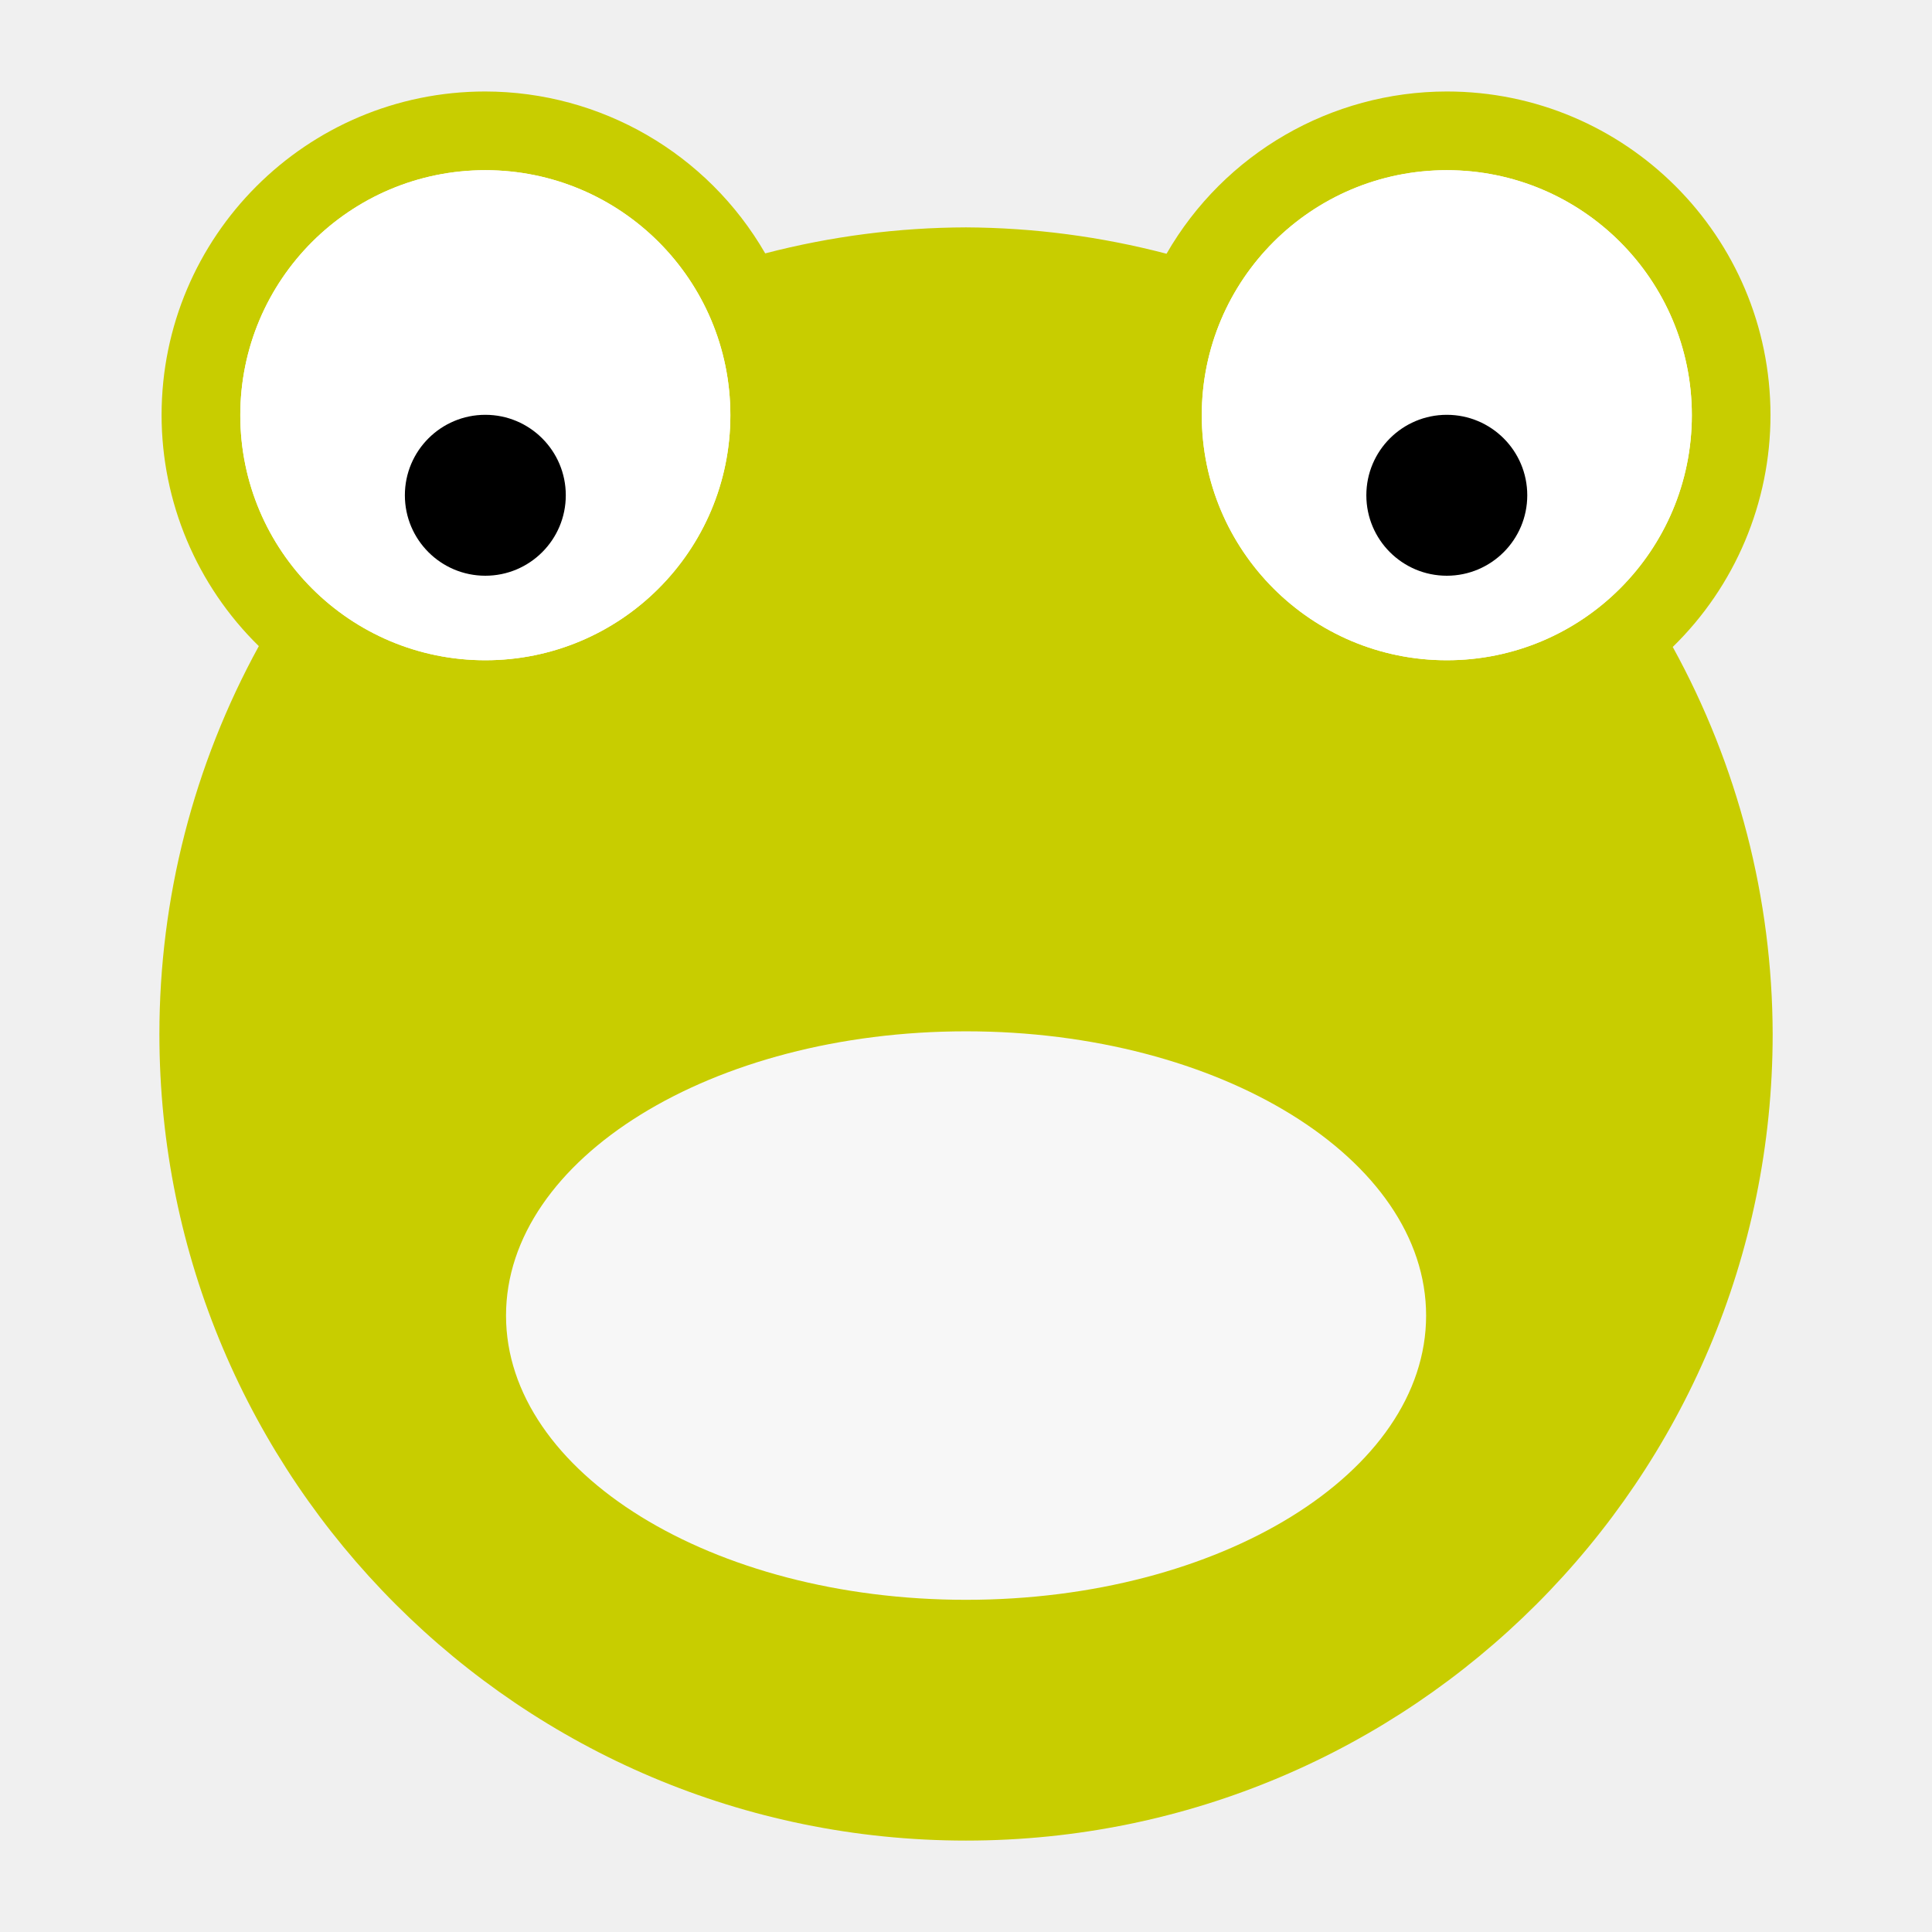
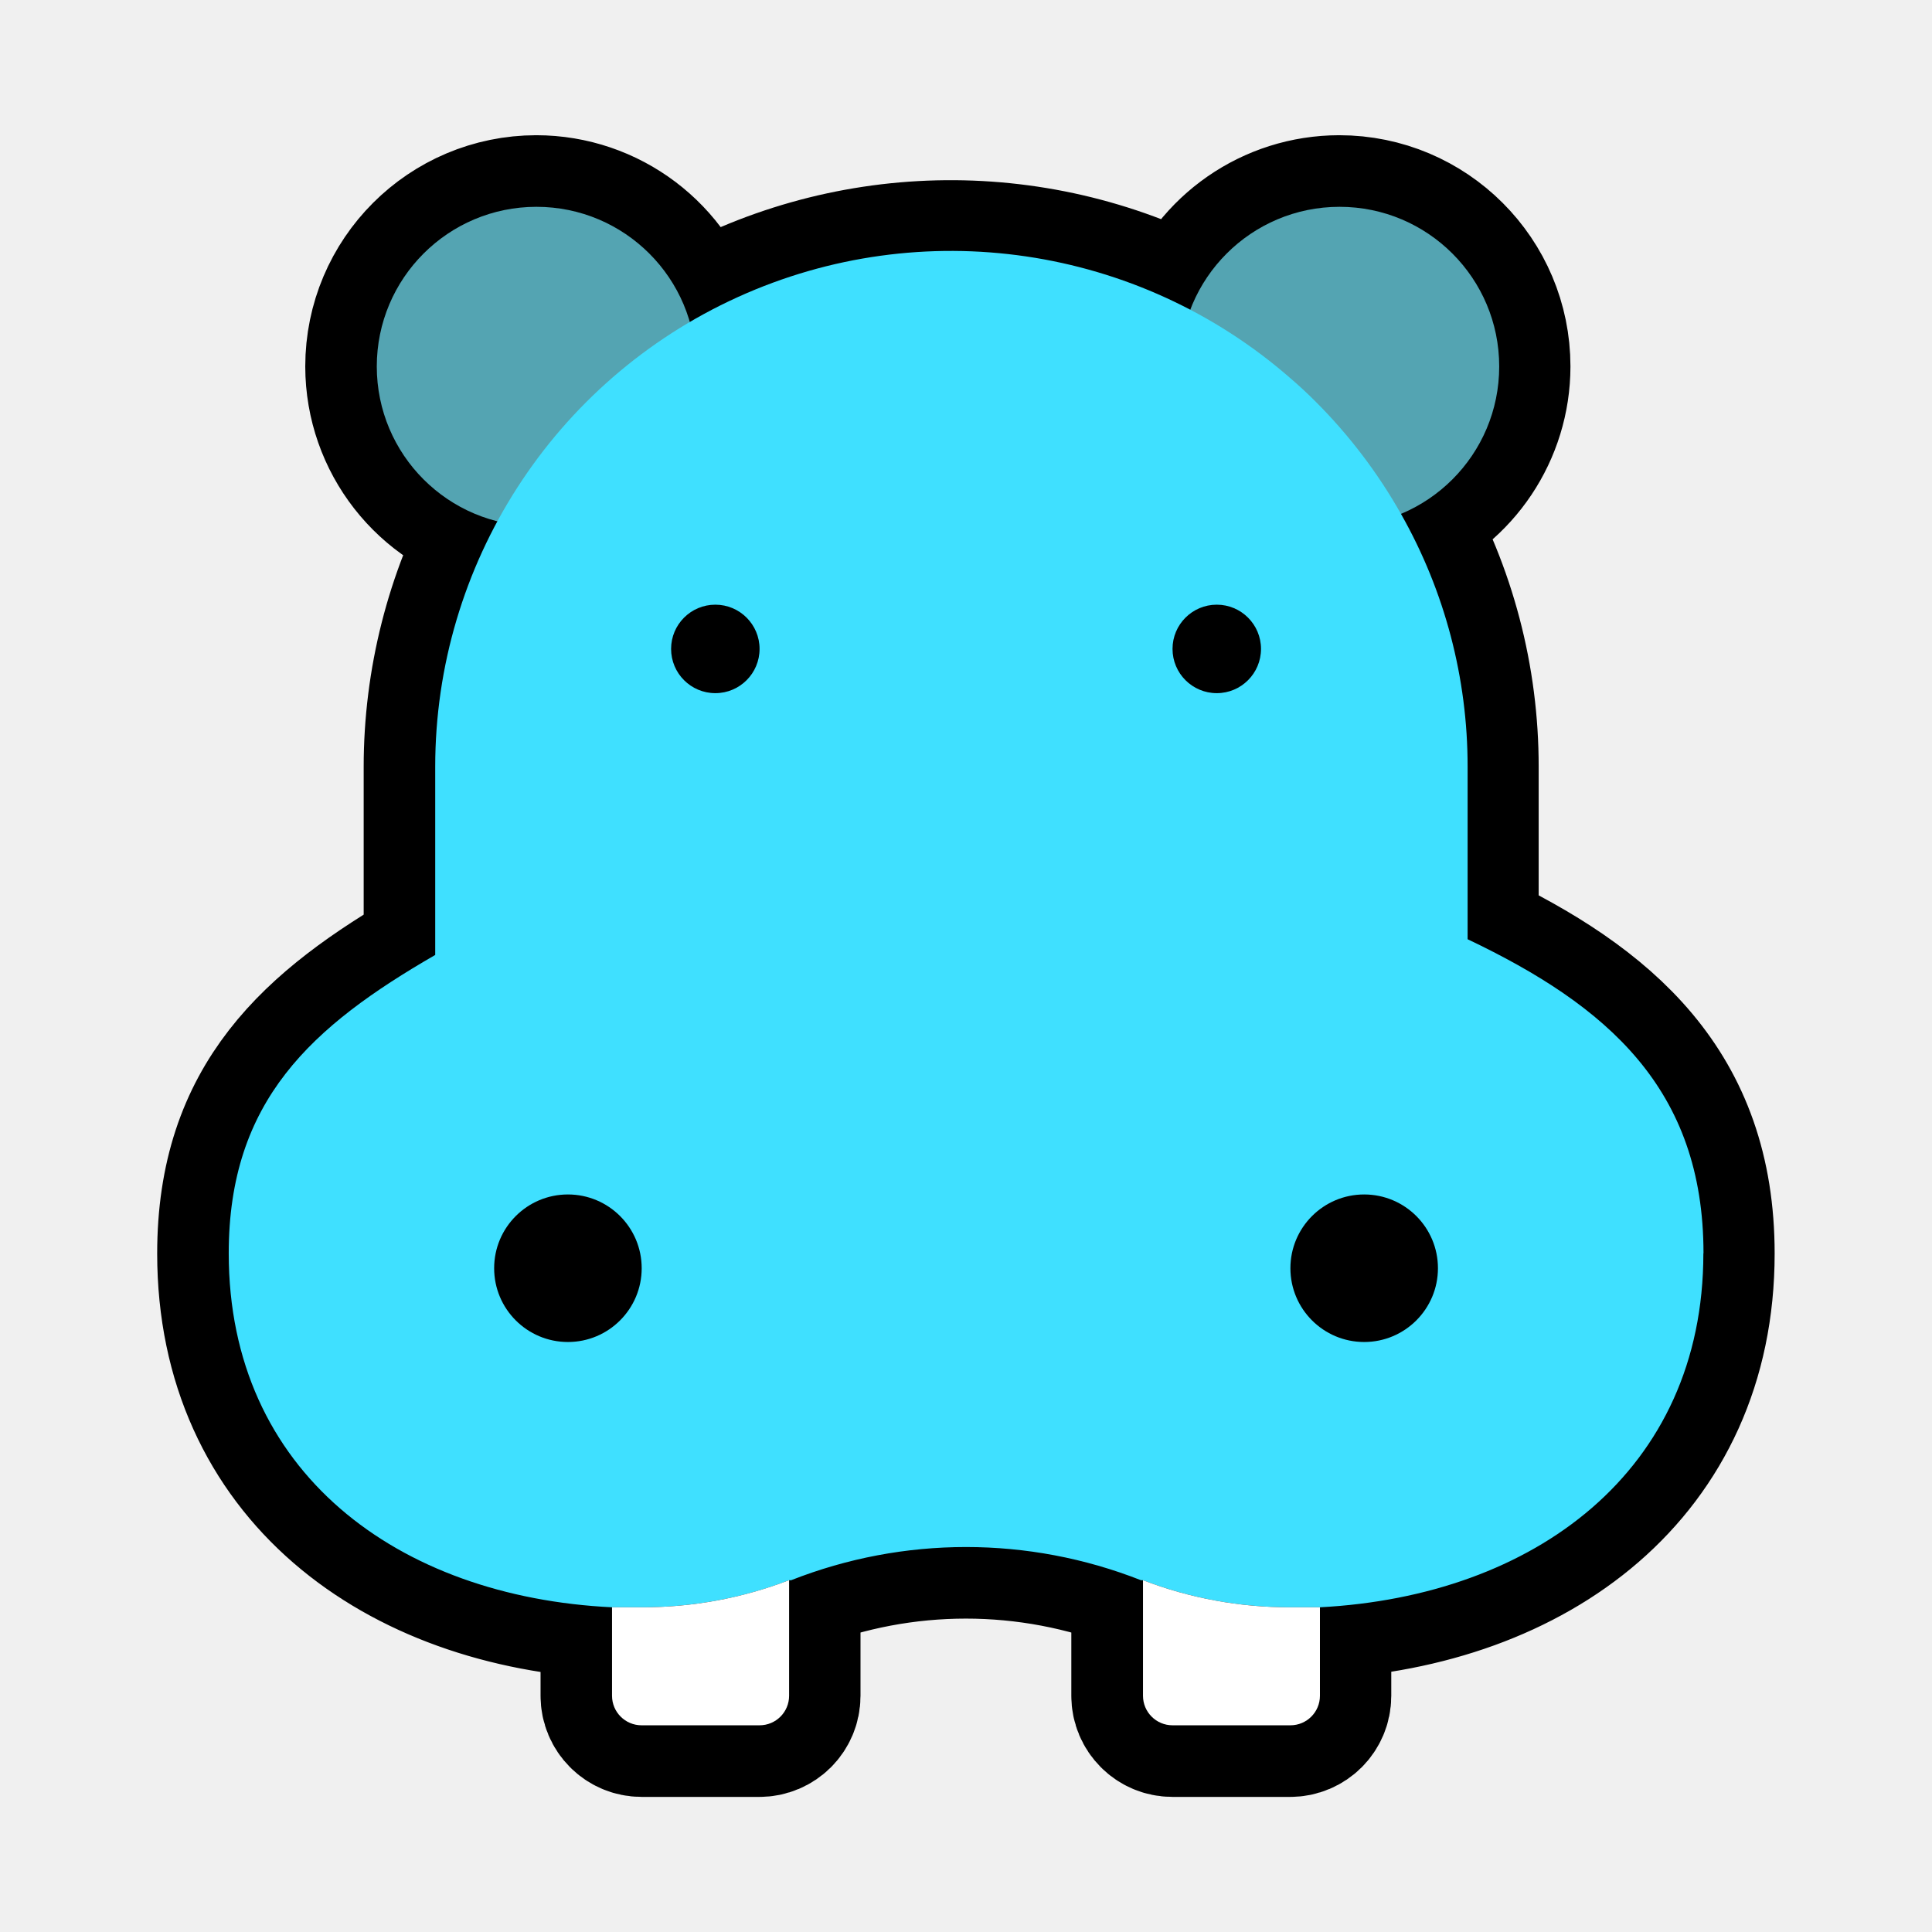
<svg xmlns="http://www.w3.org/2000/svg" width="54" height="54" viewBox="0 0 14.287 14.287" version="1.1" id="svg8">
  <defs id="defs2" />
  <g id="layer1" transform="translate(0,-282.7125)">
-     <path style="opacity:1;fill:#c8cd00;fill-opacity:1;stroke:none;stroke-width:10;stroke-linecap:round;stroke-linejoin:round;stroke-miterlimit:4;stroke-dasharray:none;stroke-opacity:1" d="M 13.562 2.557 A 9.048 9.048 0 0 0 4.516 11.604 A 9.048 9.048 0 0 0 7.234 18.059 A 22.545 22.545 0 0 0 4.455 28.9 A 22.545 22.545 0 0 0 27 51.443 A 22.545 22.545 0 0 0 49.545 28.9 A 22.545 22.545 0 0 0 46.752 18.082 A 9.048 9.048 0 0 0 49.484 11.604 A 9.048 9.048 0 0 0 40.438 2.557 A 9.048 9.048 0 0 0 32.604 7.092 A 22.545 22.545 0 0 0 27 6.355 A 22.545 22.545 0 0 0 21.387 7.082 A 9.048 9.048 0 0 0 13.562 2.557 z " transform="matrix(0.2645833,0,0,0.2645833,0,282.7125)" id="path27" />
-     <circle style="opacity:1;fill:#ffffff;fill-opacity:1;stroke:none;stroke-width:2.646;stroke-linecap:round;stroke-linejoin:round;stroke-miterlimit:4;stroke-dasharray:none;stroke-opacity:1" id="circle839" cx="3.589" cy="285.783" r="1.812" />
-     <circle r="0.595" cy="286.375" cx="3.589" id="circle841" style="opacity:1;fill:#000000;fill-opacity:1;stroke:none;stroke-width:2.646;stroke-linecap:round;stroke-linejoin:round;stroke-miterlimit:4;stroke-dasharray:none;stroke-opacity:1" />
-     <circle r="1.812" cy="285.783" cx="3.589" id="circle850" style="opacity:1;fill:#ffffff;fill-opacity:1;stroke:none;stroke-width:2.646;stroke-linecap:round;stroke-linejoin:round;stroke-miterlimit:4;stroke-dasharray:none;stroke-opacity:1" />
-     <circle style="opacity:1;fill:#000000;fill-opacity:1;stroke:none;stroke-width:2.646;stroke-linecap:round;stroke-linejoin:round;stroke-miterlimit:4;stroke-dasharray:none;stroke-opacity:1" id="circle852" cx="3.589" cy="286.375" r="0.595" />
-     <circle r="1.812" cy="285.783" cx="10.699" id="circle867" style="opacity:1;fill:#ffffff;fill-opacity:1;stroke:none;stroke-width:2.646;stroke-linecap:round;stroke-linejoin:round;stroke-miterlimit:4;stroke-dasharray:none;stroke-opacity:1" />
-     <circle style="opacity:1;fill:#000000;fill-opacity:1;stroke:none;stroke-width:2.646;stroke-linecap:round;stroke-linejoin:round;stroke-miterlimit:4;stroke-dasharray:none;stroke-opacity:1" id="circle869" cx="10.699" cy="286.375" r="0.595" />
-     <circle style="opacity:1;fill:#ffffff;fill-opacity:1;stroke:none;stroke-width:2.646;stroke-linecap:round;stroke-linejoin:round;stroke-miterlimit:4;stroke-dasharray:none;stroke-opacity:1" id="circle873" cx="10.699" cy="285.783" r="1.812" />
-     <circle r="0.595" cy="286.375" cx="10.699" id="circle875" style="opacity:1;fill:#000000;fill-opacity:1;stroke:none;stroke-width:2.646;stroke-linecap:round;stroke-linejoin:round;stroke-miterlimit:4;stroke-dasharray:none;stroke-opacity:1" />
-     <ellipse style="opacity:1;fill:#f7f7f7;fill-opacity:1;stroke:none;stroke-width:2.646;stroke-linecap:round;stroke-linejoin:round;stroke-miterlimit:4;stroke-dasharray:none;stroke-opacity:1" id="path919" cx="7.144" cy="292.441" rx="3.402" ry="2.102" />
+     <g transform="translate(-46.17464,0.321405)" id="g6974">
+       <path id="path6167" d="m 50.142,283.92 a 1.181,1.181 0 0 0 -1.181,1.181 1.181,1.181 0 0 0 0.893,1.144 3.814,3.814 0 0 0 -0.461,1.817 v 1.392 c -0.914,0.528 -1.527,1.077 -1.527,2.207 0,1.618 1.252,2.541 2.835,2.617 v 0.654 a 0.218,0.218 0 0 0 0.218,0.218 h 0.872 a 0.218,0.218 0 0 0 0.218,-0.218 v -0.855 a 3.016,3.016 0 0 1 -0.244,0.08 3.016,3.016 0 0 0 0.244,-0.08 h 0.015 a 3.531,3.531 0 0 1 2.587,0 h 0.015 v 0.855 a 0.218,0.218 0 0 0 0.218,0.218 h 0.872 a 0.218,0.218 0 0 0 0.218,-0.218 v -0.654 c 1.583,-0.083 2.835,-1.005 2.835,-2.617 1e-6,-1.217 -0.713,-1.832 -1.745,-2.323 v -1.276 a 3.782,3.782 0 0 0 -0.491,-1.867 3.847,3.847 0 0 0 -0.003,-0.004 1.181,1.181 0 0 0 0.729,-1.09 1.181,1.181 0 0 0 -1.181,-1.181 1.181,1.181 0 0 0 -1.105,0.767 3.814,3.814 0 0 0 -3.698,0.09 1.181,1.181 0 0 0 -1.135,-0.857 z m 4.729,10.237 a 3.016,3.016 0 0 0 0.145,0.037 3.016,3.016 0 0 1 -0.145,-0.037 z m -3.25,0.037 a 3.016,3.016 0 0 1 -0.147,0.032 3.016,3.016 0 0 0 0.147,-0.032 z m 3.542,0.032 a 3.016,3.016 0 0 0 0.145,0.022 3.016,3.016 0 0 1 -0.145,-0.022 z m -3.834,0.022 a 3.016,3.016 0 0 1 -0.157,0.018 3.016,3.016 0 0 0 0.157,-0.018 z m 4.136,0.018 a 3.016,3.016 0 0 0 0.252,0.012 3.016,3.016 0 0 1 -0.252,-0.012 z" style="opacity:1;fill:#000000;fill-opacity:1;stroke:#000000;stroke-width:1.058;stroke-linecap:round;stroke-linejoin:round;stroke-miterlimit:4;stroke-dasharray:none;stroke-opacity:1" />
+       <g style="stroke-width:1.049" transform="matrix(0.953719,0,0,0.953719,46.39068,13.39996)" id="g6187">
+         <circle style="opacity:1;fill:#54a4b2;fill-opacity:1;stroke:none;stroke-width:2.774;stroke-linecap:round;stroke-linejoin:round;stroke-miterlimit:4;stroke-dasharray:none;stroke-opacity:1" id="circle6169" cx="3.933" cy="284.886" r="1.238" />
+         <circle r="1.238" cy="284.886" cx="10.16" id="circle6171" style="opacity:1;fill:#54a4b2;fill-opacity:1;stroke:none;stroke-width:2.774;stroke-linecap:round;stroke-linejoin:round;stroke-miterlimit:4;stroke-dasharray:none;stroke-opacity:1" />
+         <path style="fill:#3fe0ff;fill-opacity:1;stroke-width:0.277" class="cls-1" d="m 12.981,291.763 c 0,1.69 -1.313,2.657 -2.973,2.744 -0.075,0 -0.151,0 -0.229,0 A 3.163,3.163 0 0 1 8.636,294.297 h -0.016 a 3.702,3.702 0 0 0 -2.712,0 H 5.892 a 3.163,3.163 0 0 1 -1.143,0.21 c -0.078,0 -0.153,0 -0.229,0 -1.66,-0.08 -2.973,-1.047 -2.973,-2.744 0,-1.185 0.643,-1.761 1.601,-2.314 v -1.459 a 4,4 0 0 1 6.632,-3.012 c 0.069,0.059 0.133,0.119 0.197,0.183 a 4.034,4.034 0 0 1 0.661,0.871 3.965,3.965 0 0 1 0.515,1.957 v 1.338 c 1.082,0.515 1.829,1.159 1.829,2.435 z" id="path6173" />
+         <circle style="fill:#000000;fill-opacity:1;stroke-width:0.277" class="cls-3" cx="5.32" cy="287.076" r="0.343" id="circle6175" />
+         <circle style="fill:#000000;fill-opacity:1;stroke-width:0.277" class="cls-3" cx="9.208" cy="287.076" r="0.343" id="circle6177" />
+         <path style="fill:#ffffff;fill-opacity:1;stroke-width:0.277" class="cls-4" d="m 5.892,294.297 v 0.896 a 0.229,0.229 0 0 1 -0.229,0.229 H 4.748 a 0.229,0.229 0 0 1 -0.229,-0.229 v -0.686 c 0.075,0 0.151,0 0.229,0 a 3.163,3.163 0 0 0 1.143,-0.21 z" id="path6179" />
+         <path style="fill:#ffffff;fill-opacity:1;stroke-width:0.277" class="cls-4" d="m 10.008,294.507 v 0.686 a 0.229,0.229 0 0 1 -0.229,0.229 H 8.865 a 0.229,0.229 0 0 1 -0.229,-0.229 v -0.896 a 3.163,3.163 0 0 0 1.143,0.21 c 0.078,0 0.153,0 0.229,0 z" id="path6181" />
+         <circle style="fill:#000000;fill-opacity:1;stroke-width:0.277" class="cls-5" cx="4.177" cy="291.878" r="0.572" id="circle6183" />
+         <circle style="fill:#000000;fill-opacity:1;stroke-width:0.277" class="cls-5" cx="10.351" cy="291.878" r="0.572" id="circle6185" />
+       </g>
+     </g>
  </g>
</svg>
